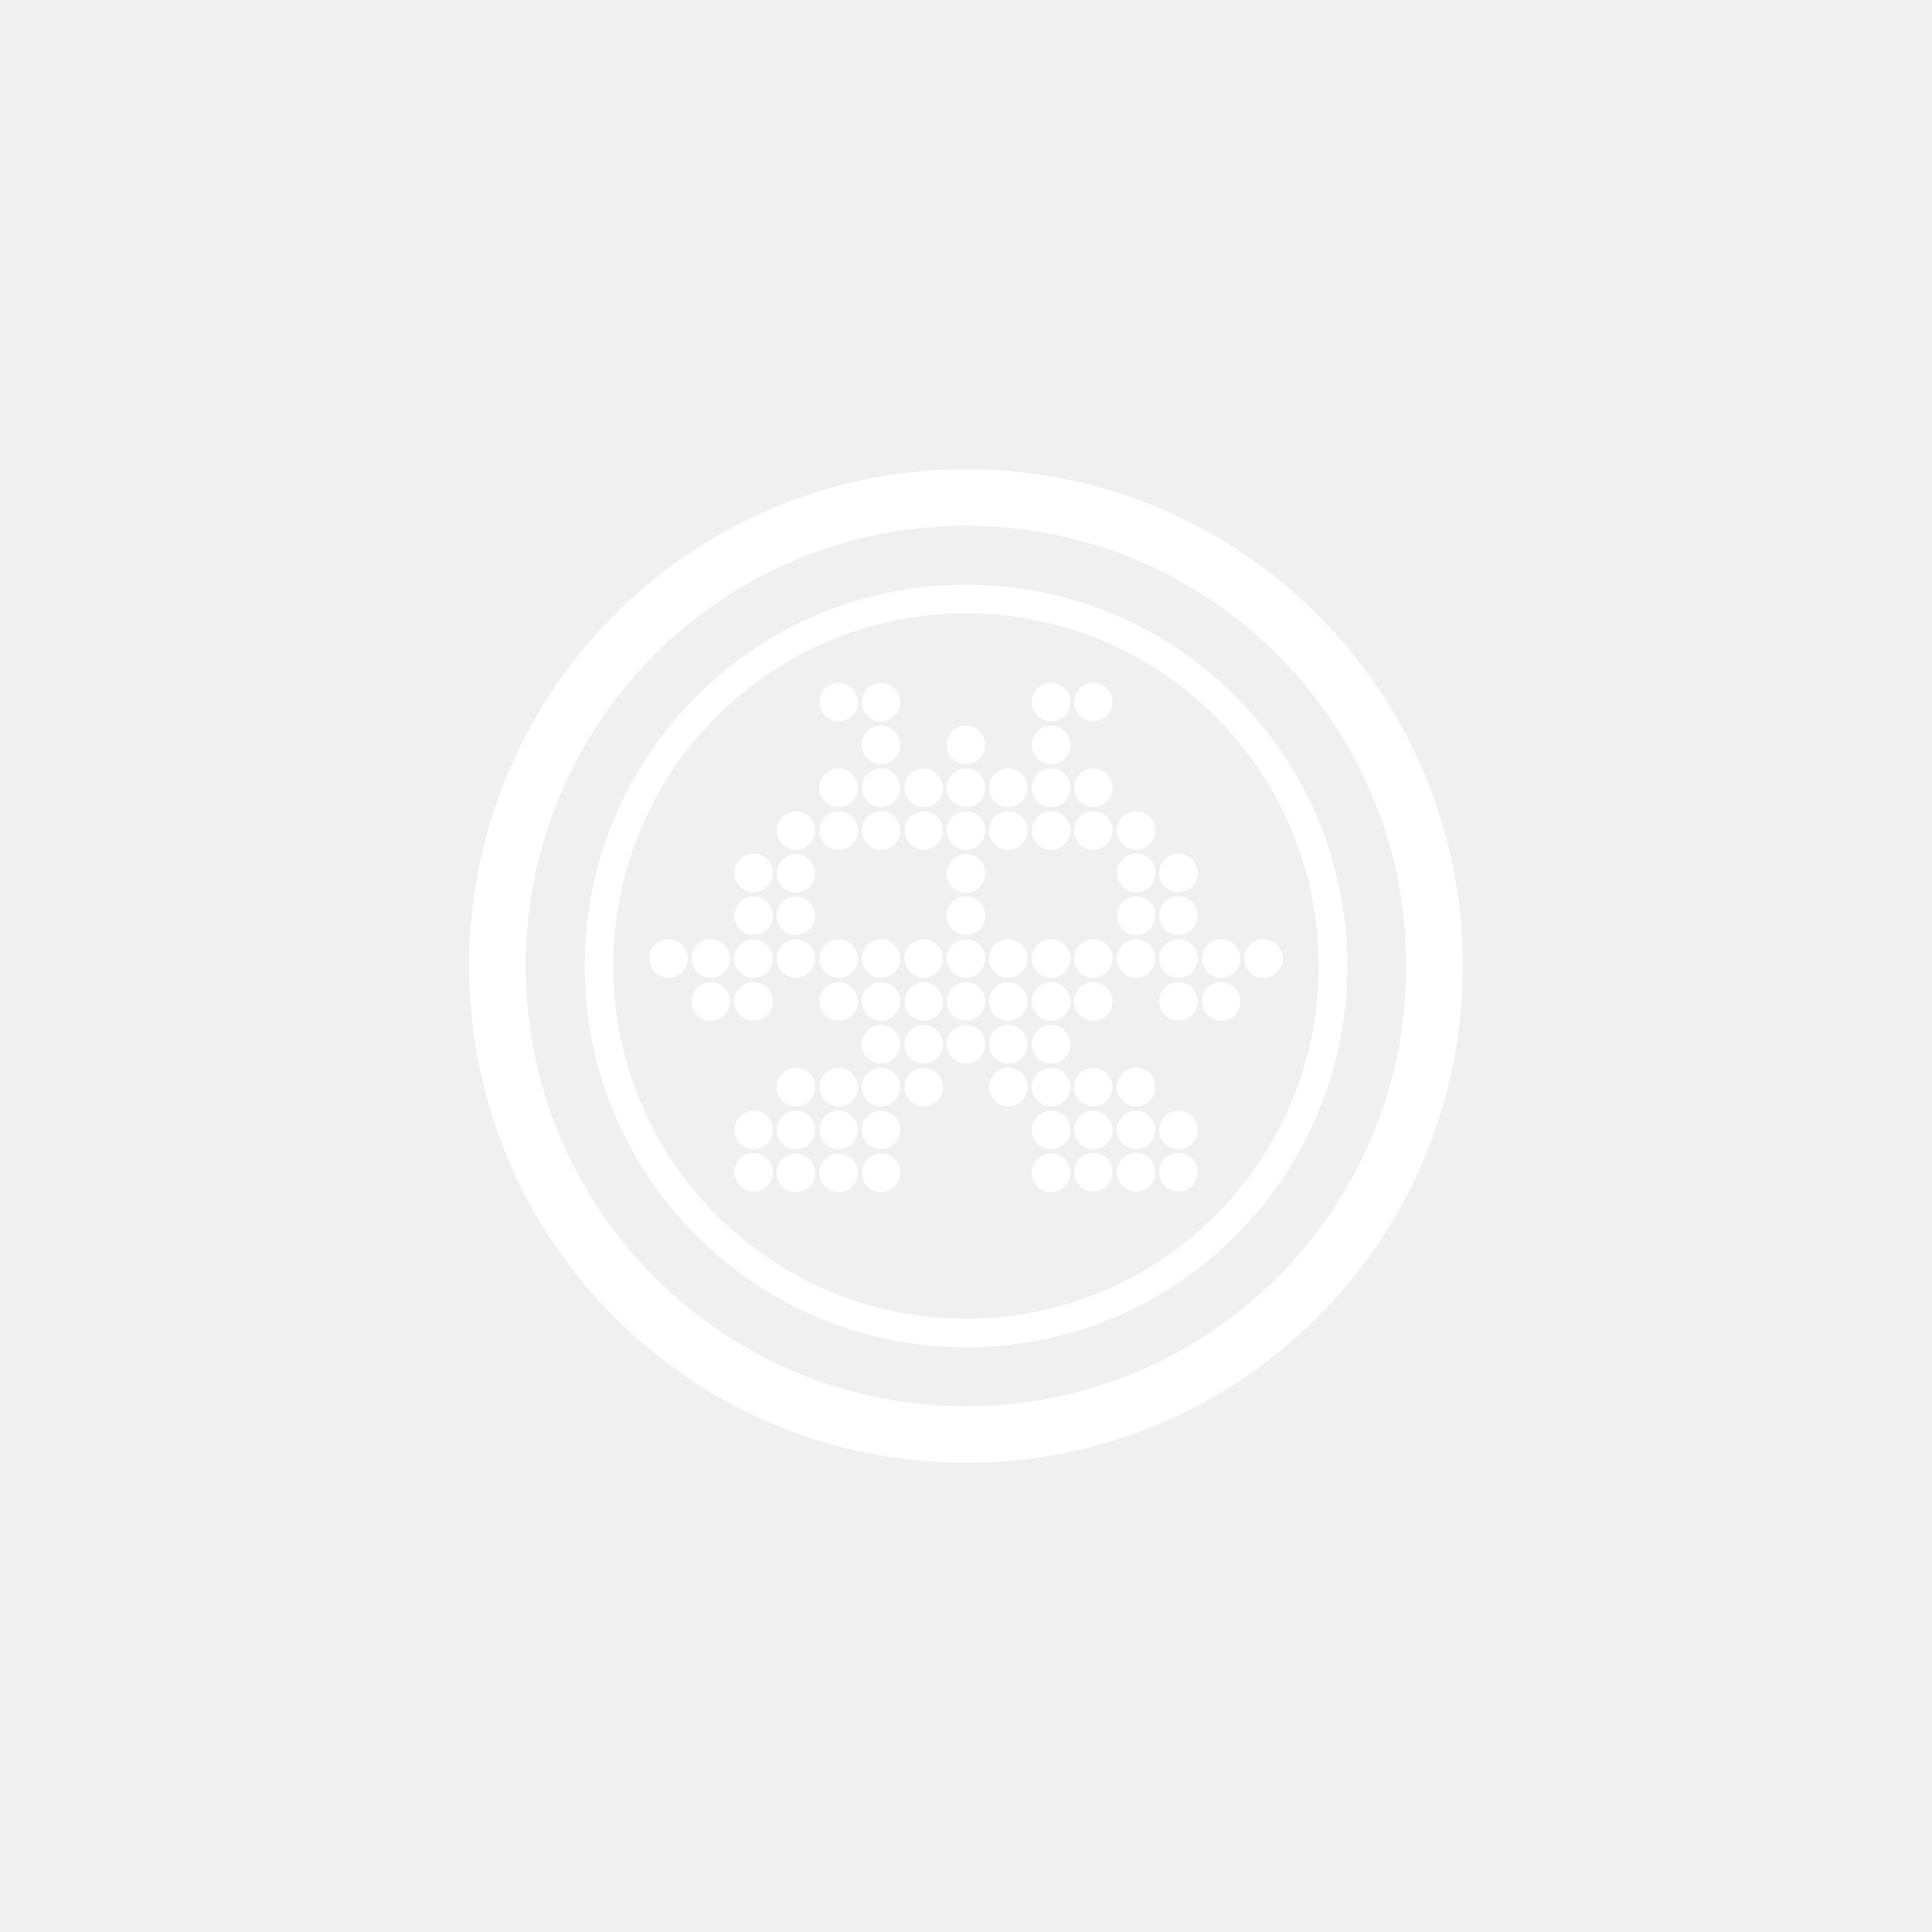
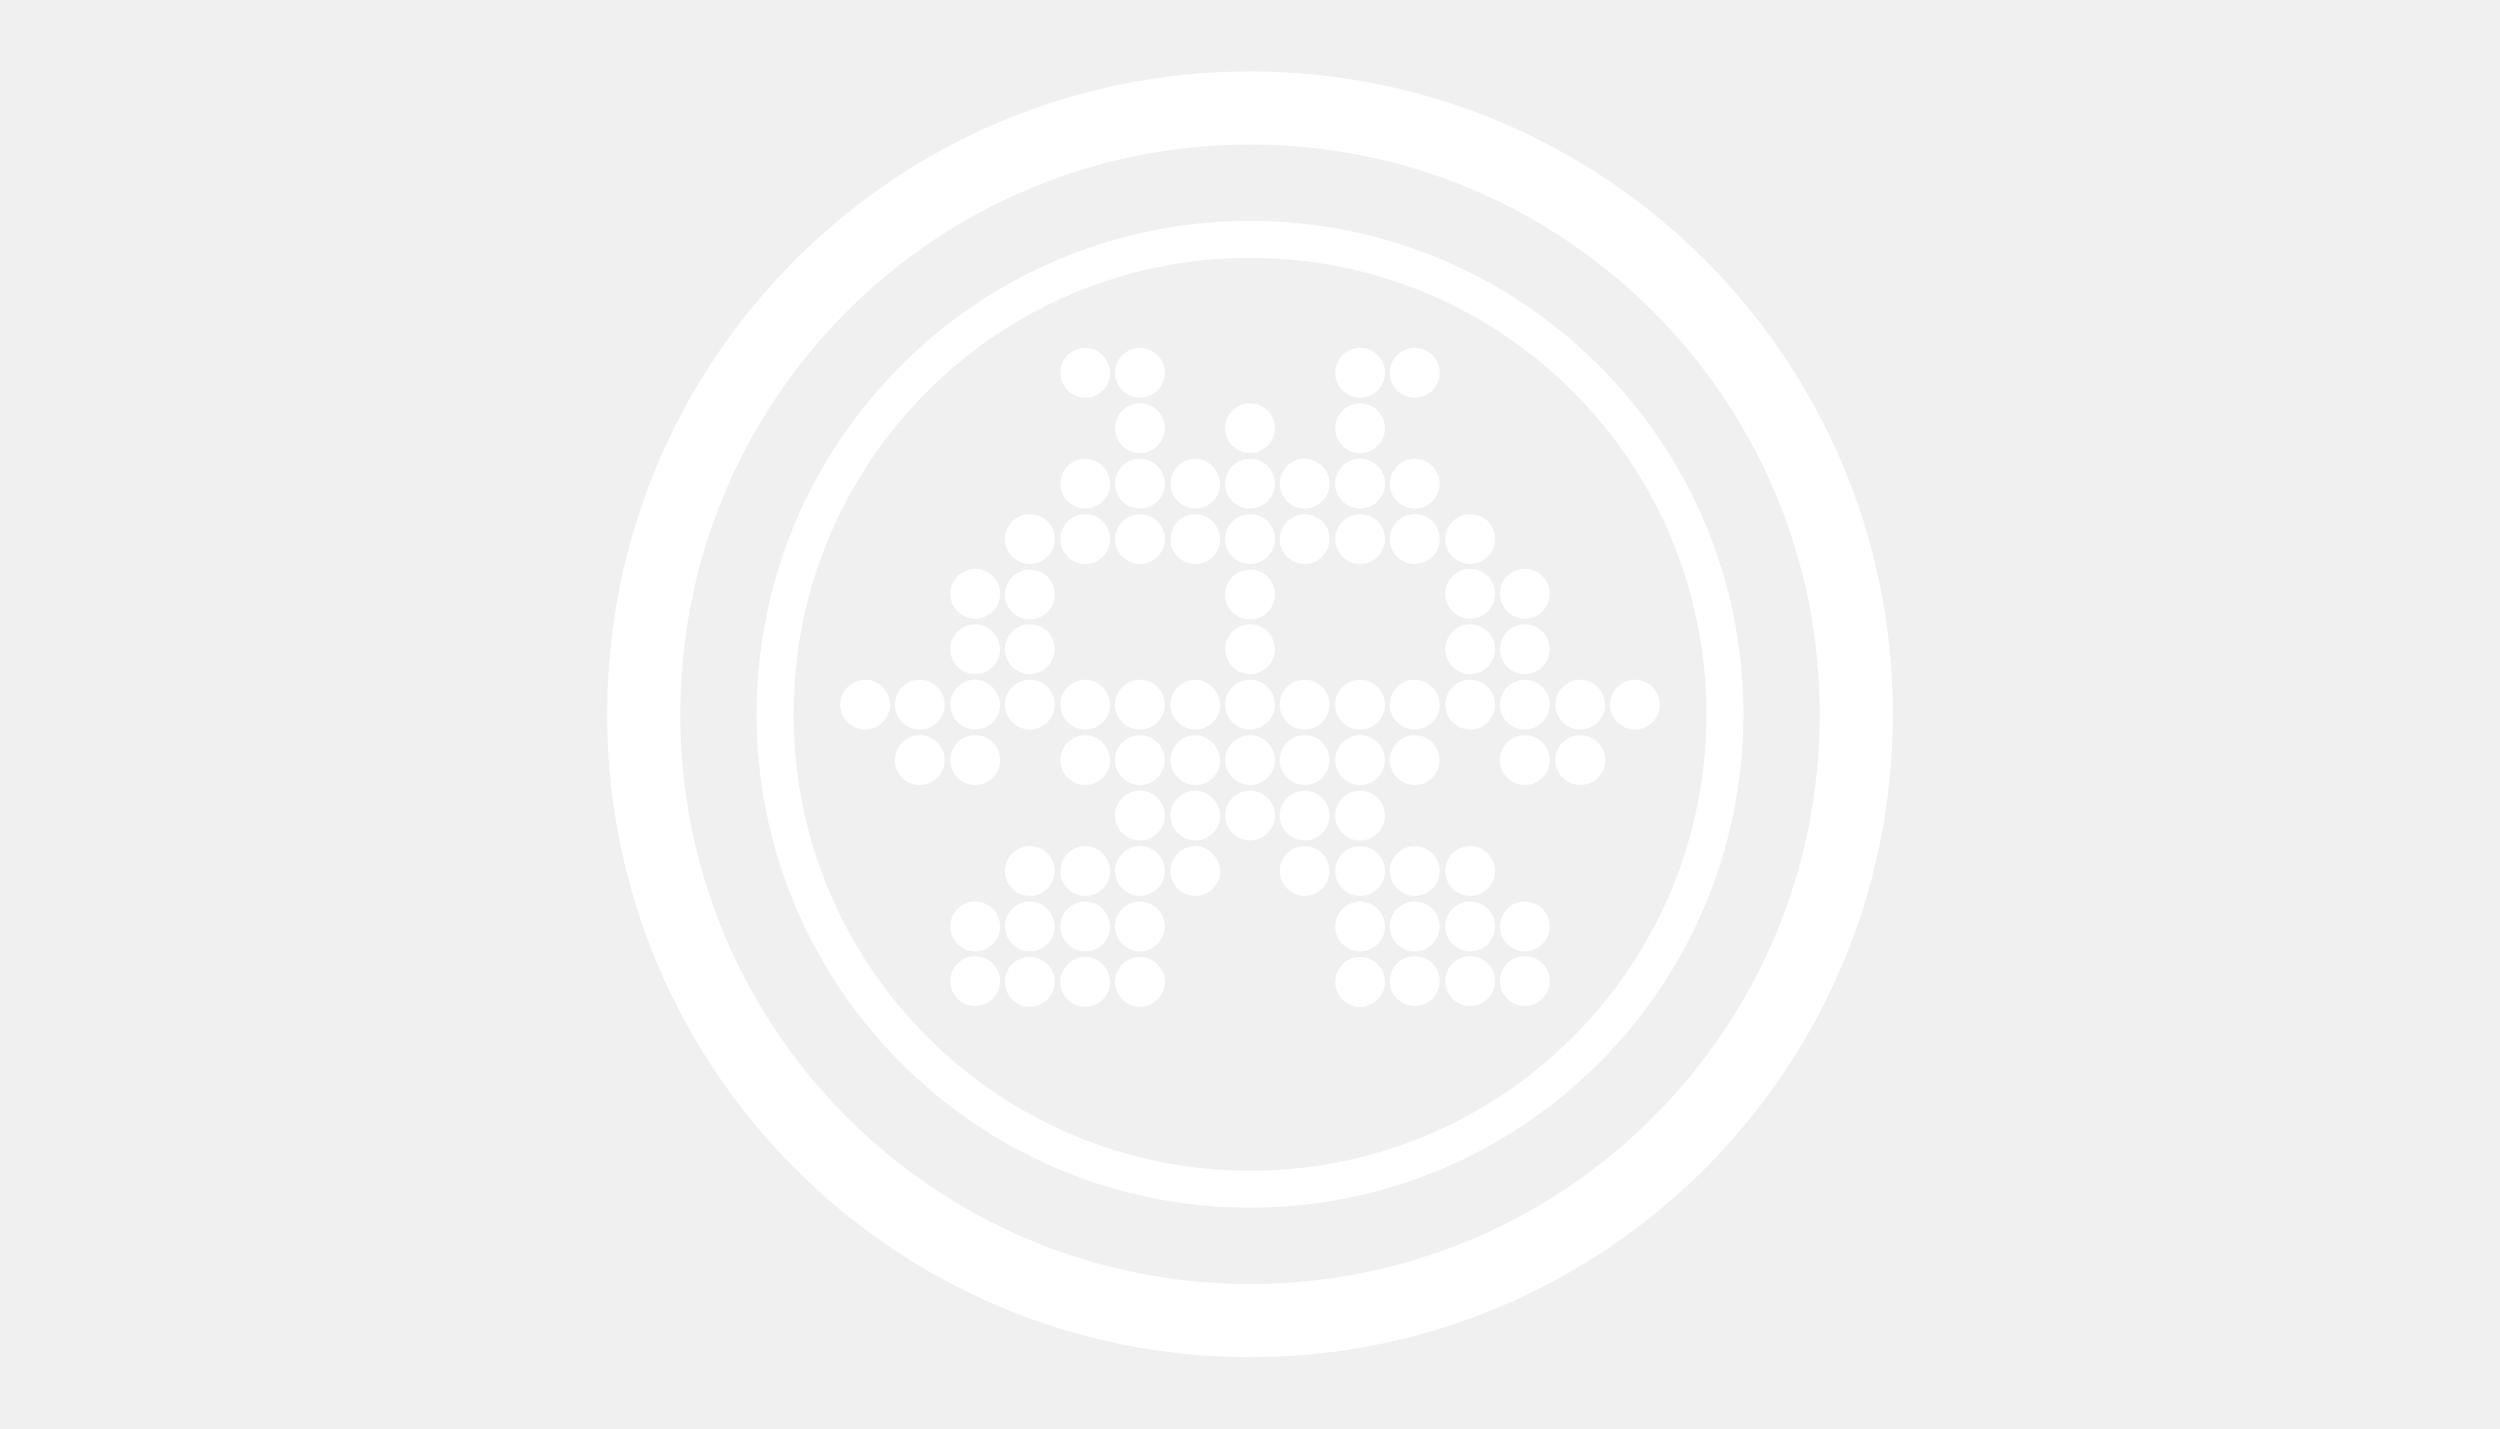
- <svg xmlns="http://www.w3.org/2000/svg" width="140" height="140" viewBox="0 0 140 140" fill="none">
-   <path d="M70 34C89.89 34 106 50.11 106 70C106 89.89 89.89 106 70 106C50.11 106 34 89.89 34 70C34 50.11 50.11 34 70 34ZM70 42.37C85.255 42.37 97.63 54.745 97.63 70C97.63 85.255 85.255 97.63 70 97.63C54.745 97.63 42.37 85.255 42.37 70C42.37 54.745 54.745 42.37 70 42.37ZM63.835 68.065C64.6 68.065 65.23 68.695 65.23 69.46C65.23 70.225 64.6 70.855 63.835 70.855C63.07 70.855 62.44 70.225 62.44 69.46C62.44 68.695 63.07 68.065 63.835 68.065ZM63.835 71.17C64.6 71.17 65.23 71.8 65.23 72.565C65.23 73.33 64.6 73.96 63.835 73.96C63.07 73.96 62.44 73.33 62.44 72.565C62.44 71.8 63.07 71.17 63.835 71.17ZM63.835 55.69C64.6 55.69 65.23 56.32 65.23 57.085C65.23 57.85 64.6 58.48 63.835 58.48C63.07 58.48 62.44 57.85 62.44 57.085C62.44 56.32 63.07 55.69 63.835 55.69ZM63.835 52.585C64.6 52.585 65.23 53.215 65.23 53.98C65.23 54.745 64.6 55.375 63.835 55.375C63.07 55.375 62.44 54.745 62.44 53.98C62.44 53.215 63.07 52.585 63.835 52.585ZM63.835 58.795C64.6 58.795 65.23 59.38 65.23 60.19C65.23 60.955 64.6 61.585 63.835 61.585C63.07 61.585 62.44 60.955 62.44 60.19C62.44 59.425 63.07 58.795 63.835 58.795ZM63.835 74.275C64.6 74.275 65.23 74.905 65.23 75.67C65.23 76.435 64.6 77.065 63.835 77.065C63.07 77.065 62.44 76.435 62.44 75.67C62.44 74.905 63.07 74.275 63.835 74.275ZM60.775 49.48C61.54 49.48 62.125 50.11 62.17 50.875C62.17 51.64 61.54 52.27 60.775 52.27C60.01 52.27 59.38 51.64 59.38 50.875C59.38 50.11 60.01 49.48 60.775 49.48ZM63.835 83.59C64.6 83.59 65.23 84.22 65.23 84.985C65.23 85.75 64.6 86.38 63.835 86.38C63.07 86.38 62.44 85.75 62.44 84.985C62.44 84.22 63.07 83.59 63.835 83.59ZM63.835 49.48C64.6 49.48 65.23 50.11 65.23 50.875C65.23 51.64 64.6 52.27 63.835 52.27C63.07 52.27 62.44 51.64 62.44 50.875C62.44 50.11 63.07 49.48 63.835 49.48ZM63.835 77.38C64.6 77.38 65.23 78.01 65.23 78.775C65.23 79.54 64.6 80.17 63.835 80.17C63.07 80.17 62.44 79.54 62.44 78.775C62.44 78.01 63.07 77.38 63.835 77.38ZM70 58.795C70.765 58.795 71.395 59.38 71.395 60.19C71.395 60.955 70.765 61.585 70 61.585C69.235 61.585 68.605 60.955 68.605 60.19C68.605 59.425 69.235 58.795 70 58.795ZM66.94 71.17C67.66 71.17 68.29 71.8 68.335 72.565C68.335 73.33 67.705 73.96 66.94 73.96C66.175 73.96 65.545 73.33 65.545 72.565C65.545 71.8 66.175 71.17 66.94 71.17ZM70 74.275C70.765 74.275 71.395 74.905 71.395 75.67C71.395 76.435 70.765 77.065 70 77.065C69.235 77.065 68.605 76.435 68.605 75.67C68.605 74.905 69.235 74.275 70 74.275ZM70 71.17C70.765 71.17 71.395 71.8 71.395 72.565C71.395 73.33 70.765 73.96 70 73.96C69.235 73.96 68.605 73.33 68.605 72.565C68.605 71.8 69.235 71.17 70 71.17ZM70 68.065C70.765 68.065 71.395 68.695 71.395 69.46C71.395 70.225 70.765 70.855 70 70.855C69.235 70.855 68.605 70.225 68.605 69.46C68.605 68.695 69.235 68.065 70 68.065ZM70 64.96C70.765 64.96 71.395 65.59 71.395 66.355C71.395 67.12 70.765 67.75 70 67.75C69.235 67.75 68.605 67.12 68.605 66.355C68.605 65.59 69.235 64.96 70 64.96ZM70 61.9C70.765 61.9 71.395 62.485 71.395 63.295C71.395 64.06 70.765 64.69 70 64.69C69.235 64.69 68.605 64.06 68.605 63.295C68.605 62.53 69.235 61.9 70 61.9ZM66.94 74.275C67.66 74.275 68.29 74.905 68.335 75.67C68.335 76.435 67.705 77.065 66.94 77.065C66.175 77.065 65.545 76.435 65.545 75.67C65.545 74.905 66.175 74.275 66.94 74.275ZM60.775 55.69C61.54 55.69 62.125 56.32 62.17 57.085C62.17 57.85 61.54 58.48 60.775 58.48C60.01 58.48 59.38 57.85 59.38 57.085C59.38 56.32 60.01 55.69 60.775 55.69ZM66.94 55.69C67.66 55.69 68.29 56.32 68.335 57.085C68.335 57.85 67.705 58.48 66.94 58.48C66.175 58.48 65.545 57.85 65.545 57.085C65.545 56.32 66.175 55.69 66.94 55.69ZM66.94 77.38C67.66 77.38 68.29 78.01 68.335 78.775C68.335 79.54 67.705 80.17 66.94 80.17C66.175 80.17 65.545 79.54 65.545 78.775C65.545 78.01 66.175 77.38 66.94 77.38ZM66.94 58.795C67.66 58.795 68.29 59.38 68.335 60.19C68.335 60.955 67.705 61.585 66.94 61.585C66.175 61.585 65.545 60.955 65.545 60.19C65.545 59.425 66.175 58.795 66.94 58.795ZM66.94 68.065C67.66 68.065 68.29 68.695 68.335 69.46C68.335 70.225 67.705 70.855 66.94 70.855C66.175 70.855 65.545 70.225 65.545 69.46C65.545 68.695 66.175 68.065 66.94 68.065ZM63.835 80.485C64.6 80.485 65.23 81.115 65.23 81.88C65.23 82.645 64.6 83.275 63.835 83.275C63.07 83.275 62.44 82.645 62.44 81.88C62.44 81.115 63.07 80.485 63.835 80.485ZM54.61 68.065C55.375 68.065 55.96 68.695 56.005 69.46C56.005 70.225 55.375 70.855 54.61 70.855C53.845 70.855 53.215 70.225 53.215 69.46C53.215 68.695 53.845 68.065 54.61 68.065ZM54.61 73.96C53.84 73.96 53.215 73.335 53.215 72.565C53.215 71.795 53.84 71.17 54.61 71.17C55.38 71.17 56.005 71.795 56.005 72.565C56.005 73.335 55.38 73.96 54.61 73.96ZM54.61 64.96C55.375 64.96 55.96 65.59 56.005 66.355C56.005 67.12 55.375 67.75 54.61 67.75C53.845 67.75 53.215 67.12 53.215 66.355C53.215 65.59 53.845 64.96 54.61 64.96ZM54.61 64.645C53.84 64.645 53.215 64.02 53.215 63.25C53.215 62.48 53.84 61.855 54.61 61.855C55.38 61.855 56.005 62.48 56.005 63.25C56.005 64.02 55.38 64.645 54.61 64.645ZM57.67 83.59C58.435 83.59 59.065 84.22 59.065 84.985C59.065 85.75 58.435 86.38 57.67 86.38C56.905 86.38 56.275 85.75 56.275 84.985C56.275 84.22 56.905 83.59 57.67 83.59ZM51.505 71.17C52.27 71.17 52.9 71.8 52.9 72.565C52.9 73.33 52.27 73.96 51.505 73.96C50.74 73.96 50.11 73.33 50.11 72.565C50.11 71.8 50.74 71.17 51.505 71.17ZM48.445 68.065C49.21 68.065 49.84 68.695 49.84 69.46C49.84 70.225 49.21 70.855 48.445 70.855C47.68 70.855 47.05 70.225 47.05 69.46C47.05 68.695 47.68 68.065 48.445 68.065ZM57.67 80.485C58.435 80.485 59.065 81.115 59.065 81.88C59.065 82.645 58.435 83.275 57.67 83.275C56.905 83.275 56.275 82.645 56.275 81.88C56.275 81.115 56.905 80.485 57.67 80.485ZM54.61 83.275C53.84 83.275 53.215 82.65 53.215 81.88C53.215 81.11 53.84 80.485 54.61 80.485C55.38 80.485 56.005 81.11 56.005 81.88C56.005 82.65 55.38 83.275 54.61 83.275ZM51.505 68.065C52.27 68.065 52.9 68.695 52.9 69.46C52.9 70.225 52.27 70.855 51.505 70.855C50.74 70.855 50.11 70.225 50.11 69.46C50.11 68.695 50.74 68.065 51.505 68.065ZM54.61 86.335C53.84 86.335 53.215 85.71 53.215 84.94C53.215 84.17 53.84 83.545 54.61 83.545C55.38 83.545 56.005 84.17 56.005 84.94C56.005 85.71 55.38 86.335 54.61 86.335ZM60.775 68.065C61.54 68.065 62.125 68.695 62.17 69.46C62.17 70.225 61.54 70.855 60.775 70.855C60.01 70.855 59.38 70.225 59.38 69.46C59.38 68.695 60.01 68.065 60.775 68.065ZM60.775 80.485C61.54 80.485 62.125 81.115 62.17 81.88C62.17 82.645 61.54 83.275 60.775 83.275C60.01 83.275 59.38 82.645 59.38 81.88C59.38 81.115 60.01 80.485 60.775 80.485ZM60.775 83.59C61.54 83.59 62.125 84.22 62.17 84.985C62.17 85.75 61.54 86.38 60.775 86.38C60.01 86.38 59.38 85.75 59.38 84.985C59.38 84.22 60.01 83.59 60.775 83.59ZM60.775 77.38C61.54 77.38 62.125 78.01 62.17 78.775C62.17 79.54 61.54 80.17 60.775 80.17C60.01 80.17 59.38 79.54 59.38 78.775C59.38 78.01 60.01 77.38 60.775 77.38ZM60.775 71.17C61.54 71.17 62.125 71.8 62.17 72.565C62.17 73.33 61.54 73.96 60.775 73.96C60.01 73.96 59.38 73.33 59.38 72.565C59.38 71.8 60.01 71.17 60.775 71.17ZM60.775 58.795C61.54 58.795 62.125 59.38 62.17 60.19C62.17 60.955 61.54 61.585 60.775 61.585C60.01 61.585 59.38 60.955 59.38 60.19C59.38 59.425 60.01 58.795 60.775 58.795ZM57.67 68.065C58.435 68.065 59.065 68.695 59.065 69.46C59.065 70.225 58.435 70.855 57.67 70.855C56.905 70.855 56.275 70.225 56.275 69.46C56.275 68.695 56.905 68.065 57.67 68.065ZM57.67 64.96C58.435 64.96 59.065 65.59 59.065 66.355C59.065 67.12 58.435 67.75 57.67 67.75C56.905 67.75 56.275 67.12 56.275 66.355C56.275 65.59 56.905 64.96 57.67 64.96ZM57.67 77.38C58.435 77.38 59.065 78.01 59.065 78.775C59.065 79.54 58.435 80.17 57.67 80.17C56.905 80.17 56.275 79.54 56.275 78.775C56.275 78.01 56.905 77.38 57.67 77.38ZM57.67 61.9C58.435 61.9 59.065 62.485 59.065 63.295C59.065 64.06 58.435 64.69 57.67 64.69C56.905 64.69 56.275 64.06 56.275 63.295C56.275 62.53 56.905 61.9 57.67 61.9ZM57.67 58.795C58.435 58.795 59.065 59.38 59.065 60.19C59.065 60.955 58.435 61.585 57.67 61.585C56.905 61.585 56.275 60.955 56.275 60.19C56.275 59.425 56.905 58.795 57.67 58.795ZM88.495 73.96C87.725 73.96 87.1 73.335 87.1 72.565C87.1 71.795 87.725 71.17 88.495 71.17C89.265 71.17 89.89 71.795 89.89 72.565C89.89 73.335 89.265 73.96 88.495 73.96ZM82.33 68.065C83.095 68.065 83.725 68.695 83.725 69.46C83.725 70.225 83.095 70.855 82.33 70.855C81.565 70.855 80.935 70.225 80.935 69.46C80.935 68.695 81.565 68.065 82.33 68.065ZM82.33 58.795C83.095 58.795 83.725 59.38 83.725 60.19C83.725 60.955 83.095 61.585 82.33 61.585C81.565 61.585 80.935 60.955 80.935 60.19C80.935 59.425 81.565 58.795 82.33 58.795ZM82.33 77.38C83.095 77.38 83.725 78.01 83.725 78.775C83.725 79.54 83.095 80.17 82.33 80.17C81.565 80.17 80.935 79.54 80.935 78.775C80.935 78.01 81.565 77.38 82.33 77.38ZM82.33 64.645C81.56 64.645 80.935 64.02 80.935 63.25C80.935 62.48 81.56 61.855 82.33 61.855C83.1 61.855 83.725 62.48 83.725 63.25C83.725 64.02 83.1 64.645 82.33 64.645ZM82.33 64.96C83.095 64.96 83.725 65.59 83.725 66.355C83.725 67.12 83.095 67.75 82.33 67.75C81.565 67.75 80.935 67.12 80.935 66.355C80.935 65.59 81.565 64.96 82.33 64.96ZM82.33 83.275C81.56 83.275 80.935 82.65 80.935 81.88C80.935 81.11 81.56 80.485 82.33 80.485C83.1 80.485 83.725 81.11 83.725 81.88C83.725 82.65 83.1 83.275 82.33 83.275ZM82.33 86.335C81.56 86.335 80.935 85.71 80.935 84.94C80.935 84.17 81.56 83.545 82.33 83.545C83.1 83.545 83.725 84.17 83.725 84.94C83.725 85.71 83.1 86.335 82.33 86.335ZM79.225 55.69C79.99 55.69 80.62 56.32 80.62 57.085C80.62 57.85 79.99 58.48 79.225 58.48C78.46 58.48 77.83 57.85 77.83 57.085C77.83 56.32 78.46 55.69 79.225 55.69ZM79.225 58.795C79.99 58.795 80.62 59.38 80.62 60.19C80.62 60.955 79.99 61.585 79.225 61.585C78.46 61.585 77.83 60.955 77.83 60.19C77.83 59.425 78.46 58.795 79.225 58.795ZM79.225 52.27C78.455 52.27 77.83 51.645 77.83 50.875C77.83 50.105 78.455 49.48 79.225 49.48C79.995 49.48 80.62 50.105 80.62 50.875C80.62 51.645 79.995 52.27 79.225 52.27ZM91.555 68.065C92.32 68.065 92.95 68.695 92.95 69.46C92.95 70.225 92.32 70.855 91.555 70.855C90.79 70.855 90.16 70.225 90.16 69.46C90.16 68.695 90.79 68.065 91.555 68.065ZM88.495 68.065C89.26 68.065 89.845 68.695 89.89 69.46C89.89 70.225 89.26 70.855 88.495 70.855C87.73 70.855 87.1 70.225 87.1 69.46C87.1 68.695 87.73 68.065 88.495 68.065ZM79.225 68.065C79.99 68.065 80.62 68.695 80.62 69.46C80.62 70.225 79.99 70.855 79.225 70.855C78.46 70.855 77.83 70.225 77.83 69.46C77.83 68.695 78.46 68.065 79.225 68.065ZM85.39 64.645C84.62 64.645 83.995 64.02 83.995 63.25C83.995 62.48 84.62 61.855 85.39 61.855C86.16 61.855 86.785 62.48 86.785 63.25C86.785 64.02 86.16 64.645 85.39 64.645ZM70 95.56C84.13 95.56 95.56 84.13 95.56 70C95.56 55.87 84.13 44.44 70 44.44C55.87 44.44 44.44 55.87 44.44 70C44.44 84.085 55.87 95.56 70 95.56ZM70 101.905C87.64 101.905 101.905 87.64 101.905 70C101.905 52.36 87.64 38.095 70 38.095C52.36 38.095 38.095 52.36 38.095 70C38.095 87.64 52.36 101.905 70 101.905ZM85.39 64.96C86.155 64.96 86.785 65.59 86.785 66.355C86.785 67.12 86.155 67.75 85.39 67.75C84.625 67.75 83.995 67.12 83.995 66.355C83.995 65.59 84.625 64.96 85.39 64.96ZM85.39 83.275C84.62 83.275 83.995 82.65 83.995 81.88C83.995 81.11 84.62 80.485 85.39 80.485C86.16 80.485 86.785 81.11 86.785 81.88C86.785 82.65 86.16 83.275 85.39 83.275ZM85.39 73.96C84.62 73.96 83.995 73.335 83.995 72.565C83.995 71.795 84.62 71.17 85.39 71.17C86.16 71.17 86.785 71.795 86.785 72.565C86.785 73.335 86.16 73.96 85.39 73.96ZM85.39 86.335C84.62 86.335 83.995 85.71 83.995 84.94C83.995 84.17 84.62 83.545 85.39 83.545C86.16 83.545 86.785 84.17 86.785 84.94C86.785 85.71 86.16 86.335 85.39 86.335ZM85.39 68.065C86.155 68.065 86.785 68.695 86.785 69.46C86.785 70.225 86.155 70.855 85.39 70.855C84.625 70.855 83.995 70.225 83.995 69.46C83.995 68.695 84.625 68.065 85.39 68.065ZM73.06 77.38C73.825 77.38 74.455 78.01 74.455 78.775C74.455 79.54 73.825 80.17 73.06 80.17C72.295 80.17 71.665 79.54 71.665 78.775C71.665 78.01 72.295 77.38 73.06 77.38ZM73.06 68.065C73.825 68.065 74.455 68.695 74.455 69.46C74.455 70.225 73.825 70.855 73.06 70.855C72.295 70.855 71.665 70.225 71.665 69.46C71.665 68.695 72.295 68.065 73.06 68.065ZM73.06 58.795C73.825 58.795 74.455 59.38 74.455 60.19C74.455 60.955 73.825 61.585 73.06 61.585C72.295 61.585 71.665 60.955 71.665 60.19C71.665 59.425 72.295 58.795 73.06 58.795ZM73.06 55.69C73.825 55.69 74.455 56.32 74.455 57.085C74.455 57.85 73.825 58.48 73.06 58.48C72.295 58.48 71.665 57.85 71.665 57.085C71.665 56.32 72.295 55.69 73.06 55.69ZM76.165 83.59C76.93 83.59 77.56 84.22 77.56 84.985C77.56 85.75 76.93 86.38 76.165 86.38C75.4 86.38 74.77 85.75 74.77 84.985C74.77 84.22 75.4 83.59 76.165 83.59ZM76.165 77.38C76.93 77.38 77.56 78.01 77.56 78.775C77.56 79.54 76.93 80.17 76.165 80.17C75.4 80.17 74.77 79.54 74.77 78.775C74.77 78.01 75.4 77.38 76.165 77.38ZM76.165 80.485C76.93 80.485 77.56 81.115 77.56 81.88C77.56 82.645 76.93 83.275 76.165 83.275C75.4 83.275 74.77 82.645 74.77 81.88C74.77 81.115 75.4 80.485 76.165 80.485ZM79.225 73.96C78.455 73.96 77.83 73.335 77.83 72.565C77.83 71.795 78.455 71.17 79.225 71.17C79.995 71.17 80.62 71.795 80.62 72.565C80.62 73.335 79.995 73.96 79.225 73.96ZM73.06 71.17C73.825 71.17 74.455 71.8 74.455 72.565C74.455 73.33 73.825 73.96 73.06 73.96C72.295 73.96 71.665 73.33 71.665 72.565C71.665 71.8 72.295 71.17 73.06 71.17ZM70 55.69C70.765 55.69 71.395 56.32 71.395 57.085C71.395 57.85 70.765 58.48 70 58.48C69.235 58.48 68.605 57.85 68.605 57.085C68.605 56.32 69.235 55.69 70 55.69ZM73.06 74.275C73.825 74.275 74.455 74.905 74.455 75.67C74.455 76.435 73.825 77.065 73.06 77.065C72.295 77.065 71.665 76.435 71.665 75.67C71.665 74.905 72.295 74.275 73.06 74.275ZM70 52.585C70.765 52.585 71.395 53.215 71.395 53.98C71.395 54.745 70.765 55.375 70 55.375C69.235 55.375 68.605 54.745 68.605 53.98C68.605 53.215 69.235 52.585 70 52.585ZM79.225 86.335C78.455 86.335 77.83 85.71 77.83 84.94C77.83 84.17 78.455 83.545 79.225 83.545C79.995 83.545 80.62 84.17 80.62 84.94C80.62 85.71 79.995 86.335 79.225 86.335ZM76.165 49.48C76.93 49.48 77.56 50.11 77.56 50.875C77.56 51.64 76.93 52.27 76.165 52.27C75.4 52.27 74.77 51.64 74.77 50.875C74.77 50.11 75.4 49.48 76.165 49.48ZM76.165 52.585C76.93 52.585 77.56 53.215 77.56 53.98C77.56 54.745 76.93 55.375 76.165 55.375C75.4 55.375 74.77 54.745 74.77 53.98C74.77 53.215 75.4 52.585 76.165 52.585ZM79.225 83.275C78.455 83.275 77.83 82.65 77.83 81.88C77.83 81.11 78.455 80.485 79.225 80.485C79.995 80.485 80.62 81.11 80.62 81.88C80.62 82.65 79.995 83.275 79.225 83.275ZM79.225 77.38C79.99 77.38 80.62 78.01 80.62 78.775C80.62 79.54 79.99 80.17 79.225 80.17C78.46 80.17 77.83 79.54 77.83 78.775C77.83 78.01 78.46 77.38 79.225 77.38ZM76.165 74.275C76.93 74.275 77.56 74.905 77.56 75.67C77.56 76.435 76.93 77.065 76.165 77.065C75.4 77.065 74.77 76.435 74.77 75.67C74.77 74.905 75.4 74.275 76.165 74.275ZM76.165 55.69C76.93 55.69 77.56 56.32 77.56 57.085C77.56 57.85 76.93 58.48 76.165 58.48C75.4 58.48 74.77 57.85 74.77 57.085C74.77 56.32 75.4 55.69 76.165 55.69ZM76.165 68.065C76.93 68.065 77.56 68.695 77.56 69.46C77.56 70.225 76.93 70.855 76.165 70.855C75.4 70.855 74.77 70.225 74.77 69.46C74.77 68.695 75.4 68.065 76.165 68.065ZM76.165 71.17C76.93 71.17 77.56 71.8 77.56 72.565C77.56 73.33 76.93 73.96 76.165 73.96C75.4 73.96 74.77 73.33 74.77 72.565C74.77 71.8 75.4 71.17 76.165 71.17ZM76.165 58.795C76.93 58.795 77.56 59.38 77.56 60.19C77.56 60.955 76.93 61.585 76.165 61.585C75.4 61.585 74.77 60.955 74.77 60.19C74.77 59.425 75.4 58.795 76.165 58.795Z" fill="white" />
+ <svg xmlns="http://www.w3.org/2000/svg" width="140" height="80" viewBox="0 0 140 80" fill="none">
+   <path d="M70 4C89.89 4 106 20.11 106 40C106 59.89 89.89 76 70 76C50.11 76 34 59.89 34 40C34 20.11 50.11 4 70 4ZM70 12.37C85.255 12.37 97.63 24.745 97.63 40C97.63 55.255 85.255 67.63 70 67.63C54.745 67.63 42.37 55.255 42.37 40C42.37 24.745 54.745 12.37 70 12.37ZM63.835 38.065C64.6 38.065 65.23 38.695 65.23 39.46C65.23 40.225 64.6 40.855 63.835 40.855C63.07 40.855 62.44 40.225 62.44 39.46C62.44 38.695 63.07 38.065 63.835 38.065ZM63.835 41.17C64.6 41.17 65.23 41.8 65.23 42.565C65.23 43.33 64.6 43.96 63.835 43.96C63.07 43.96 62.44 43.33 62.44 42.565C62.44 41.8 63.07 41.17 63.835 41.17ZM63.835 25.69C64.6 25.69 65.23 26.32 65.23 27.085C65.23 27.85 64.6 28.48 63.835 28.48C63.07 28.48 62.44 27.85 62.44 27.085C62.44 26.32 63.07 25.69 63.835 25.69ZM63.835 22.585C64.6 22.585 65.23 23.215 65.23 23.98C65.23 24.745 64.6 25.375 63.835 25.375C63.07 25.375 62.44 24.745 62.44 23.98C62.44 23.215 63.07 22.585 63.835 22.585ZM63.835 28.795C64.6 28.795 65.23 29.38 65.23 30.19C65.23 30.955 64.6 31.585 63.835 31.585C63.07 31.585 62.44 30.955 62.44 30.19C62.44 29.425 63.07 28.795 63.835 28.795ZM63.835 44.275C64.6 44.275 65.23 44.905 65.23 45.67C65.23 46.435 64.6 47.065 63.835 47.065C63.07 47.065 62.44 46.435 62.44 45.67C62.44 44.905 63.07 44.275 63.835 44.275ZM60.775 19.48C61.54 19.48 62.125 20.11 62.17 20.875C62.17 21.64 61.54 22.27 60.775 22.27C60.01 22.27 59.38 21.64 59.38 20.875C59.38 20.11 60.01 19.48 60.775 19.48ZM63.835 53.59C64.6 53.59 65.23 54.22 65.23 54.985C65.23 55.75 64.6 56.38 63.835 56.38C63.07 56.38 62.44 55.75 62.44 54.985C62.44 54.22 63.07 53.59 63.835 53.59ZM63.835 19.48C64.6 19.48 65.23 20.11 65.23 20.875C65.23 21.64 64.6 22.27 63.835 22.27C63.07 22.27 62.44 21.64 62.44 20.875C62.44 20.11 63.07 19.48 63.835 19.48ZM63.835 47.38C64.6 47.38 65.23 48.01 65.23 48.775C65.23 49.54 64.6 50.17 63.835 50.17C63.07 50.17 62.44 49.54 62.44 48.775C62.44 48.01 63.07 47.38 63.835 47.38ZM70 28.795C70.765 28.795 71.395 29.38 71.395 30.19C71.395 30.955 70.765 31.585 70 31.585C69.235 31.585 68.605 30.955 68.605 30.19C68.605 29.425 69.235 28.795 70 28.795ZM66.94 41.17C67.66 41.17 68.29 41.8 68.335 42.565C68.335 43.33 67.705 43.96 66.94 43.96C66.175 43.96 65.545 43.33 65.545 42.565C65.545 41.8 66.175 41.17 66.94 41.17ZM70 44.275C70.765 44.275 71.395 44.905 71.395 45.67C71.395 46.435 70.765 47.065 70 47.065C69.235 47.065 68.605 46.435 68.605 45.67C68.605 44.905 69.235 44.275 70 44.275ZM70 41.17C70.765 41.17 71.395 41.8 71.395 42.565C71.395 43.33 70.765 43.96 70 43.96C69.235 43.96 68.605 43.33 68.605 42.565C68.605 41.8 69.235 41.17 70 41.17ZM70 38.065C70.765 38.065 71.395 38.695 71.395 39.46C71.395 40.225 70.765 40.855 70 40.855C69.235 40.855 68.605 40.225 68.605 39.46C68.605 38.695 69.235 38.065 70 38.065ZM70 34.96C70.765 34.96 71.395 35.59 71.395 36.355C71.395 37.12 70.765 37.75 70 37.75C69.235 37.75 68.605 37.12 68.605 36.355C68.605 35.59 69.235 34.96 70 34.96ZM70 31.9C70.765 31.9 71.395 32.485 71.395 33.295C71.395 34.06 70.765 34.69 70 34.69C69.235 34.69 68.605 34.06 68.605 33.295C68.605 32.53 69.235 31.9 70 31.9ZM66.94 44.275C67.66 44.275 68.29 44.905 68.335 45.67C68.335 46.435 67.705 47.065 66.94 47.065C66.175 47.065 65.545 46.435 65.545 45.67C65.545 44.905 66.175 44.275 66.94 44.275ZM60.775 25.69C61.54 25.69 62.125 26.32 62.17 27.085C62.17 27.85 61.54 28.48 60.775 28.48C60.01 28.48 59.38 27.85 59.38 27.085C59.38 26.32 60.01 25.69 60.775 25.69ZM66.94 25.69C67.66 25.69 68.29 26.32 68.335 27.085C68.335 27.85 67.705 28.48 66.94 28.48C66.175 28.48 65.545 27.85 65.545 27.085C65.545 26.32 66.175 25.69 66.94 25.69ZM66.94 47.38C67.66 47.38 68.29 48.01 68.335 48.775C68.335 49.54 67.705 50.17 66.94 50.17C66.175 50.17 65.545 49.54 65.545 48.775C65.545 48.01 66.175 47.38 66.94 47.38ZM66.94 28.795C67.66 28.795 68.29 29.38 68.335 30.19C68.335 30.955 67.705 31.585 66.94 31.585C66.175 31.585 65.545 30.955 65.545 30.19C65.545 29.425 66.175 28.795 66.94 28.795ZM66.94 38.065C67.66 38.065 68.29 38.695 68.335 39.46C68.335 40.225 67.705 40.855 66.94 40.855C66.175 40.855 65.545 40.225 65.545 39.46C65.545 38.695 66.175 38.065 66.94 38.065ZM63.835 50.485C64.6 50.485 65.23 51.115 65.23 51.88C65.23 52.645 64.6 53.275 63.835 53.275C63.07 53.275 62.44 52.645 62.44 51.88C62.44 51.115 63.07 50.485 63.835 50.485ZM54.61 38.065C55.375 38.065 55.96 38.695 56.005 39.46C56.005 40.225 55.375 40.855 54.61 40.855C53.845 40.855 53.215 40.225 53.215 39.46C53.215 38.695 53.845 38.065 54.61 38.065ZM54.61 43.96C53.84 43.96 53.215 43.335 53.215 42.565C53.215 41.795 53.84 41.17 54.61 41.17C55.38 41.17 56.005 41.795 56.005 42.565C56.005 43.335 55.38 43.96 54.61 43.96ZM54.61 34.96C55.375 34.96 55.96 35.59 56.005 36.355C56.005 37.12 55.375 37.75 54.61 37.75C53.845 37.75 53.215 37.12 53.215 36.355C53.215 35.59 53.845 34.96 54.61 34.96ZM54.61 34.645C53.84 34.645 53.215 34.02 53.215 33.25C53.215 32.48 53.84 31.855 54.61 31.855C55.38 31.855 56.005 32.48 56.005 33.25C56.005 34.02 55.38 34.645 54.61 34.645ZM57.67 53.59C58.435 53.59 59.065 54.22 59.065 54.985C59.065 55.75 58.435 56.38 57.67 56.38C56.905 56.38 56.275 55.75 56.275 54.985C56.275 54.22 56.905 53.59 57.67 53.59ZM51.505 41.17C52.27 41.17 52.9 41.8 52.9 42.565C52.9 43.33 52.27 43.96 51.505 43.96C50.74 43.96 50.11 43.33 50.11 42.565C50.11 41.8 50.74 41.17 51.505 41.17ZM48.445 38.065C49.21 38.065 49.84 38.695 49.84 39.46C49.84 40.225 49.21 40.855 48.445 40.855C47.68 40.855 47.05 40.225 47.05 39.46C47.05 38.695 47.68 38.065 48.445 38.065ZM57.67 50.485C58.435 50.485 59.065 51.115 59.065 51.88C59.065 52.645 58.435 53.275 57.67 53.275C56.905 53.275 56.275 52.645 56.275 51.88C56.275 51.115 56.905 50.485 57.67 50.485ZM54.61 53.275C53.84 53.275 53.215 52.65 53.215 51.88C53.215 51.11 53.84 50.485 54.61 50.485C55.38 50.485 56.005 51.11 56.005 51.88C56.005 52.65 55.38 53.275 54.61 53.275ZM51.505 38.065C52.27 38.065 52.9 38.695 52.9 39.46C52.9 40.225 52.27 40.855 51.505 40.855C50.74 40.855 50.11 40.225 50.11 39.46C50.11 38.695 50.74 38.065 51.505 38.065ZM54.61 56.335C53.84 56.335 53.215 55.71 53.215 54.94C53.215 54.17 53.84 53.545 54.61 53.545C55.38 53.545 56.005 54.17 56.005 54.94C56.005 55.71 55.38 56.335 54.61 56.335ZM60.775 38.065C61.54 38.065 62.125 38.695 62.17 39.46C62.17 40.225 61.54 40.855 60.775 40.855C60.01 40.855 59.38 40.225 59.38 39.46C59.38 38.695 60.01 38.065 60.775 38.065ZM60.775 50.485C61.54 50.485 62.125 51.115 62.17 51.88C62.17 52.645 61.54 53.275 60.775 53.275C60.01 53.275 59.38 52.645 59.38 51.88C59.38 51.115 60.01 50.485 60.775 50.485ZM60.775 53.59C61.54 53.59 62.125 54.22 62.17 54.985C62.17 55.75 61.54 56.38 60.775 56.38C60.01 56.38 59.38 55.75 59.38 54.985C59.38 54.22 60.01 53.59 60.775 53.59ZM60.775 47.38C61.54 47.38 62.125 48.01 62.17 48.775C62.17 49.54 61.54 50.17 60.775 50.17C60.01 50.17 59.38 49.54 59.38 48.775C59.38 48.01 60.01 47.38 60.775 47.38ZM60.775 41.17C61.54 41.17 62.125 41.8 62.17 42.565C62.17 43.33 61.54 43.96 60.775 43.96C60.01 43.96 59.38 43.33 59.38 42.565C59.38 41.8 60.01 41.17 60.775 41.17ZM60.775 28.795C61.54 28.795 62.125 29.38 62.17 30.19C62.17 30.955 61.54 31.585 60.775 31.585C60.01 31.585 59.38 30.955 59.38 30.19C59.38 29.425 60.01 28.795 60.775 28.795ZM57.67 38.065C58.435 38.065 59.065 38.695 59.065 39.46C59.065 40.225 58.435 40.855 57.67 40.855C56.905 40.855 56.275 40.225 56.275 39.46C56.275 38.695 56.905 38.065 57.67 38.065ZM57.67 34.96C58.435 34.96 59.065 35.59 59.065 36.355C59.065 37.12 58.435 37.75 57.67 37.75C56.905 37.75 56.275 37.12 56.275 36.355C56.275 35.59 56.905 34.96 57.67 34.96ZM57.67 47.38C58.435 47.38 59.065 48.01 59.065 48.775C59.065 49.54 58.435 50.17 57.67 50.17C56.905 50.17 56.275 49.54 56.275 48.775C56.275 48.01 56.905 47.38 57.67 47.38ZM57.67 31.9C58.435 31.9 59.065 32.485 59.065 33.295C59.065 34.06 58.435 34.69 57.67 34.69C56.905 34.69 56.275 34.06 56.275 33.295C56.275 32.53 56.905 31.9 57.67 31.9ZM57.67 28.795C58.435 28.795 59.065 29.38 59.065 30.19C59.065 30.955 58.435 31.585 57.67 31.585C56.905 31.585 56.275 30.955 56.275 30.19C56.275 29.425 56.905 28.795 57.67 28.795ZM88.495 43.96C87.725 43.96 87.1 43.335 87.1 42.565C87.1 41.795 87.725 41.17 88.495 41.17C89.265 41.17 89.89 41.795 89.89 42.565C89.89 43.335 89.265 43.96 88.495 43.96ZM82.33 38.065C83.095 38.065 83.725 38.695 83.725 39.46C83.725 40.225 83.095 40.855 82.33 40.855C81.565 40.855 80.935 40.225 80.935 39.46C80.935 38.695 81.565 38.065 82.33 38.065ZM82.33 28.795C83.095 28.795 83.725 29.38 83.725 30.19C83.725 30.955 83.095 31.585 82.33 31.585C81.565 31.585 80.935 30.955 80.935 30.19C80.935 29.425 81.565 28.795 82.33 28.795ZM82.33 47.38C83.095 47.38 83.725 48.01 83.725 48.775C83.725 49.54 83.095 50.17 82.33 50.17C81.565 50.17 80.935 49.54 80.935 48.775C80.935 48.01 81.565 47.38 82.33 47.38ZM82.33 34.645C81.56 34.645 80.935 34.02 80.935 33.25C80.935 32.48 81.56 31.855 82.33 31.855C83.1 31.855 83.725 32.48 83.725 33.25C83.725 34.02 83.1 34.645 82.33 34.645ZM82.33 34.96C83.095 34.96 83.725 35.59 83.725 36.355C83.725 37.12 83.095 37.75 82.33 37.75C81.565 37.75 80.935 37.12 80.935 36.355C80.935 35.59 81.565 34.96 82.33 34.96ZM82.33 53.275C81.56 53.275 80.935 52.65 80.935 51.88C80.935 51.11 81.56 50.485 82.33 50.485C83.1 50.485 83.725 51.11 83.725 51.88C83.725 52.65 83.1 53.275 82.33 53.275ZM82.33 56.335C81.56 56.335 80.935 55.71 80.935 54.94C80.935 54.17 81.56 53.545 82.33 53.545C83.1 53.545 83.725 54.17 83.725 54.94C83.725 55.71 83.1 56.335 82.33 56.335ZM79.225 25.69C79.99 25.69 80.62 26.32 80.62 27.085C80.62 27.85 79.99 28.48 79.225 28.48C78.46 28.48 77.83 27.85 77.83 27.085C77.83 26.32 78.46 25.69 79.225 25.69ZM79.225 28.795C79.99 28.795 80.62 29.38 80.62 30.19C80.62 30.955 79.99 31.585 79.225 31.585C78.46 31.585 77.83 30.955 77.83 30.19C77.83 29.425 78.46 28.795 79.225 28.795ZM79.225 22.27C78.455 22.27 77.83 21.645 77.83 20.875C77.83 20.105 78.455 19.48 79.225 19.48C79.995 19.48 80.62 20.105 80.62 20.875C80.62 21.645 79.995 22.27 79.225 22.27ZM91.555 38.065C92.32 38.065 92.95 38.695 92.95 39.46C92.95 40.225 92.32 40.855 91.555 40.855C90.79 40.855 90.16 40.225 90.16 39.46C90.16 38.695 90.79 38.065 91.555 38.065ZM88.495 38.065C89.26 38.065 89.845 38.695 89.89 39.46C89.89 40.225 89.26 40.855 88.495 40.855C87.73 40.855 87.1 40.225 87.1 39.46C87.1 38.695 87.73 38.065 88.495 38.065ZM79.225 38.065C79.99 38.065 80.62 38.695 80.62 39.46C80.62 40.225 79.99 40.855 79.225 40.855C78.46 40.855 77.83 40.225 77.83 39.46C77.83 38.695 78.46 38.065 79.225 38.065ZM85.39 34.645C84.62 34.645 83.995 34.02 83.995 33.25C83.995 32.48 84.62 31.855 85.39 31.855C86.16 31.855 86.785 32.48 86.785 33.25C86.785 34.02 86.16 34.645 85.39 34.645ZM70 65.56C84.13 65.56 95.56 54.13 95.56 40C95.56 25.87 84.13 14.44 70 14.44C55.87 14.44 44.44 25.87 44.44 40C44.44 54.085 55.87 65.56 70 65.56ZM70 71.905C87.64 71.905 101.905 57.64 101.905 40C101.905 22.36 87.64 8.095 70 8.095C52.36 8.095 38.095 22.36 38.095 40C38.095 57.64 52.36 71.905 70 71.905ZM85.39 34.96C86.155 34.96 86.785 35.59 86.785 36.355C86.785 37.12 86.155 37.75 85.39 37.75C84.625 37.75 83.995 37.12 83.995 36.355C83.995 35.59 84.625 34.96 85.39 34.96ZM85.39 53.275C84.62 53.275 83.995 52.65 83.995 51.88C83.995 51.11 84.62 50.485 85.39 50.485C86.16 50.485 86.785 51.11 86.785 51.88C86.785 52.65 86.16 53.275 85.39 53.275ZM85.39 43.96C84.62 43.96 83.995 43.335 83.995 42.565C83.995 41.795 84.62 41.17 85.39 41.17C86.16 41.17 86.785 41.795 86.785 42.565C86.785 43.335 86.16 43.96 85.39 43.96ZM85.39 56.335C84.62 56.335 83.995 55.71 83.995 54.94C83.995 54.17 84.62 53.545 85.39 53.545C86.16 53.545 86.785 54.17 86.785 54.94C86.785 55.71 86.16 56.335 85.39 56.335ZM85.39 38.065C86.155 38.065 86.785 38.695 86.785 39.46C86.785 40.225 86.155 40.855 85.39 40.855C84.625 40.855 83.995 40.225 83.995 39.46C83.995 38.695 84.625 38.065 85.39 38.065ZM73.06 47.38C73.825 47.38 74.455 48.01 74.455 48.775C74.455 49.54 73.825 50.17 73.06 50.17C72.295 50.17 71.665 49.54 71.665 48.775C71.665 48.01 72.295 47.38 73.06 47.38ZM73.06 38.065C73.825 38.065 74.455 38.695 74.455 39.46C74.455 40.225 73.825 40.855 73.06 40.855C72.295 40.855 71.665 40.225 71.665 39.46C71.665 38.695 72.295 38.065 73.06 38.065ZM73.06 28.795C73.825 28.795 74.455 29.38 74.455 30.19C74.455 30.955 73.825 31.585 73.06 31.585C72.295 31.585 71.665 30.955 71.665 30.19C71.665 29.425 72.295 28.795 73.06 28.795ZM73.06 25.69C73.825 25.69 74.455 26.32 74.455 27.085C74.455 27.85 73.825 28.48 73.06 28.48C72.295 28.48 71.665 27.85 71.665 27.085C71.665 26.32 72.295 25.69 73.06 25.69ZM76.165 53.59C76.93 53.59 77.56 54.22 77.56 54.985C77.56 55.75 76.93 56.38 76.165 56.38C75.4 56.38 74.77 55.75 74.77 54.985C74.77 54.22 75.4 53.59 76.165 53.59ZM76.165 47.38C76.93 47.38 77.56 48.01 77.56 48.775C77.56 49.54 76.93 50.17 76.165 50.17C75.4 50.17 74.77 49.54 74.77 48.775C74.77 48.01 75.4 47.38 76.165 47.38ZM76.165 50.485C76.93 50.485 77.56 51.115 77.56 51.88C77.56 52.645 76.93 53.275 76.165 53.275C75.4 53.275 74.77 52.645 74.77 51.88C74.77 51.115 75.4 50.485 76.165 50.485ZM79.225 43.96C78.455 43.96 77.83 43.335 77.83 42.565C77.83 41.795 78.455 41.17 79.225 41.17C79.995 41.17 80.62 41.795 80.62 42.565C80.62 43.335 79.995 43.96 79.225 43.96ZM73.06 41.17C73.825 41.17 74.455 41.8 74.455 42.565C74.455 43.33 73.825 43.96 73.06 43.96C72.295 43.96 71.665 43.33 71.665 42.565C71.665 41.8 72.295 41.17 73.06 41.17ZM70 25.69C70.765 25.69 71.395 26.32 71.395 27.085C71.395 27.85 70.765 28.48 70 28.48C69.235 28.48 68.605 27.85 68.605 27.085C68.605 26.32 69.235 25.69 70 25.69ZM73.06 44.275C73.825 44.275 74.455 44.905 74.455 45.67C74.455 46.435 73.825 47.065 73.06 47.065C72.295 47.065 71.665 46.435 71.665 45.67C71.665 44.905 72.295 44.275 73.06 44.275ZM70 22.585C70.765 22.585 71.395 23.215 71.395 23.98C71.395 24.745 70.765 25.375 70 25.375C69.235 25.375 68.605 24.745 68.605 23.98C68.605 23.215 69.235 22.585 70 22.585ZM79.225 56.335C78.455 56.335 77.83 55.71 77.83 54.94C77.83 54.17 78.455 53.545 79.225 53.545C79.995 53.545 80.62 54.17 80.62 54.94C80.62 55.71 79.995 56.335 79.225 56.335ZM76.165 19.48C76.93 19.48 77.56 20.11 77.56 20.875C77.56 21.64 76.93 22.27 76.165 22.27C75.4 22.27 74.77 21.64 74.77 20.875C74.77 20.11 75.4 19.48 76.165 19.48ZM76.165 22.585C76.93 22.585 77.56 23.215 77.56 23.98C77.56 24.745 76.93 25.375 76.165 25.375C75.4 25.375 74.77 24.745 74.77 23.98C74.77 23.215 75.4 22.585 76.165 22.585ZM79.225 53.275C78.455 53.275 77.83 52.65 77.83 51.88C77.83 51.11 78.455 50.485 79.225 50.485C79.995 50.485 80.62 51.11 80.62 51.88C80.62 52.65 79.995 53.275 79.225 53.275ZM79.225 47.38C79.99 47.38 80.62 48.01 80.62 48.775C80.62 49.54 79.99 50.17 79.225 50.17C78.46 50.17 77.83 49.54 77.83 48.775C77.83 48.01 78.46 47.38 79.225 47.38ZM76.165 44.275C76.93 44.275 77.56 44.905 77.56 45.67C77.56 46.435 76.93 47.065 76.165 47.065C75.4 47.065 74.77 46.435 74.77 45.67C74.77 44.905 75.4 44.275 76.165 44.275ZM76.165 25.69C76.93 25.69 77.56 26.32 77.56 27.085C77.56 27.85 76.93 28.48 76.165 28.48C75.4 28.48 74.77 27.85 74.77 27.085C74.77 26.32 75.4 25.69 76.165 25.69ZM76.165 38.065C76.93 38.065 77.56 38.695 77.56 39.46C77.56 40.225 76.93 40.855 76.165 40.855C75.4 40.855 74.77 40.225 74.77 39.46C74.77 38.695 75.4 38.065 76.165 38.065ZM76.165 41.17C76.93 41.17 77.56 41.8 77.56 42.565C77.56 43.33 76.93 43.96 76.165 43.96C75.4 43.96 74.77 43.33 74.77 42.565C74.77 41.8 75.4 41.17 76.165 41.17ZM76.165 28.795C76.93 28.795 77.56 29.38 77.56 30.19C77.56 30.955 76.93 31.585 76.165 31.585C75.4 31.585 74.77 30.955 74.77 30.19C74.77 29.425 75.4 28.795 76.165 28.795Z" fill="white" />
</svg>
